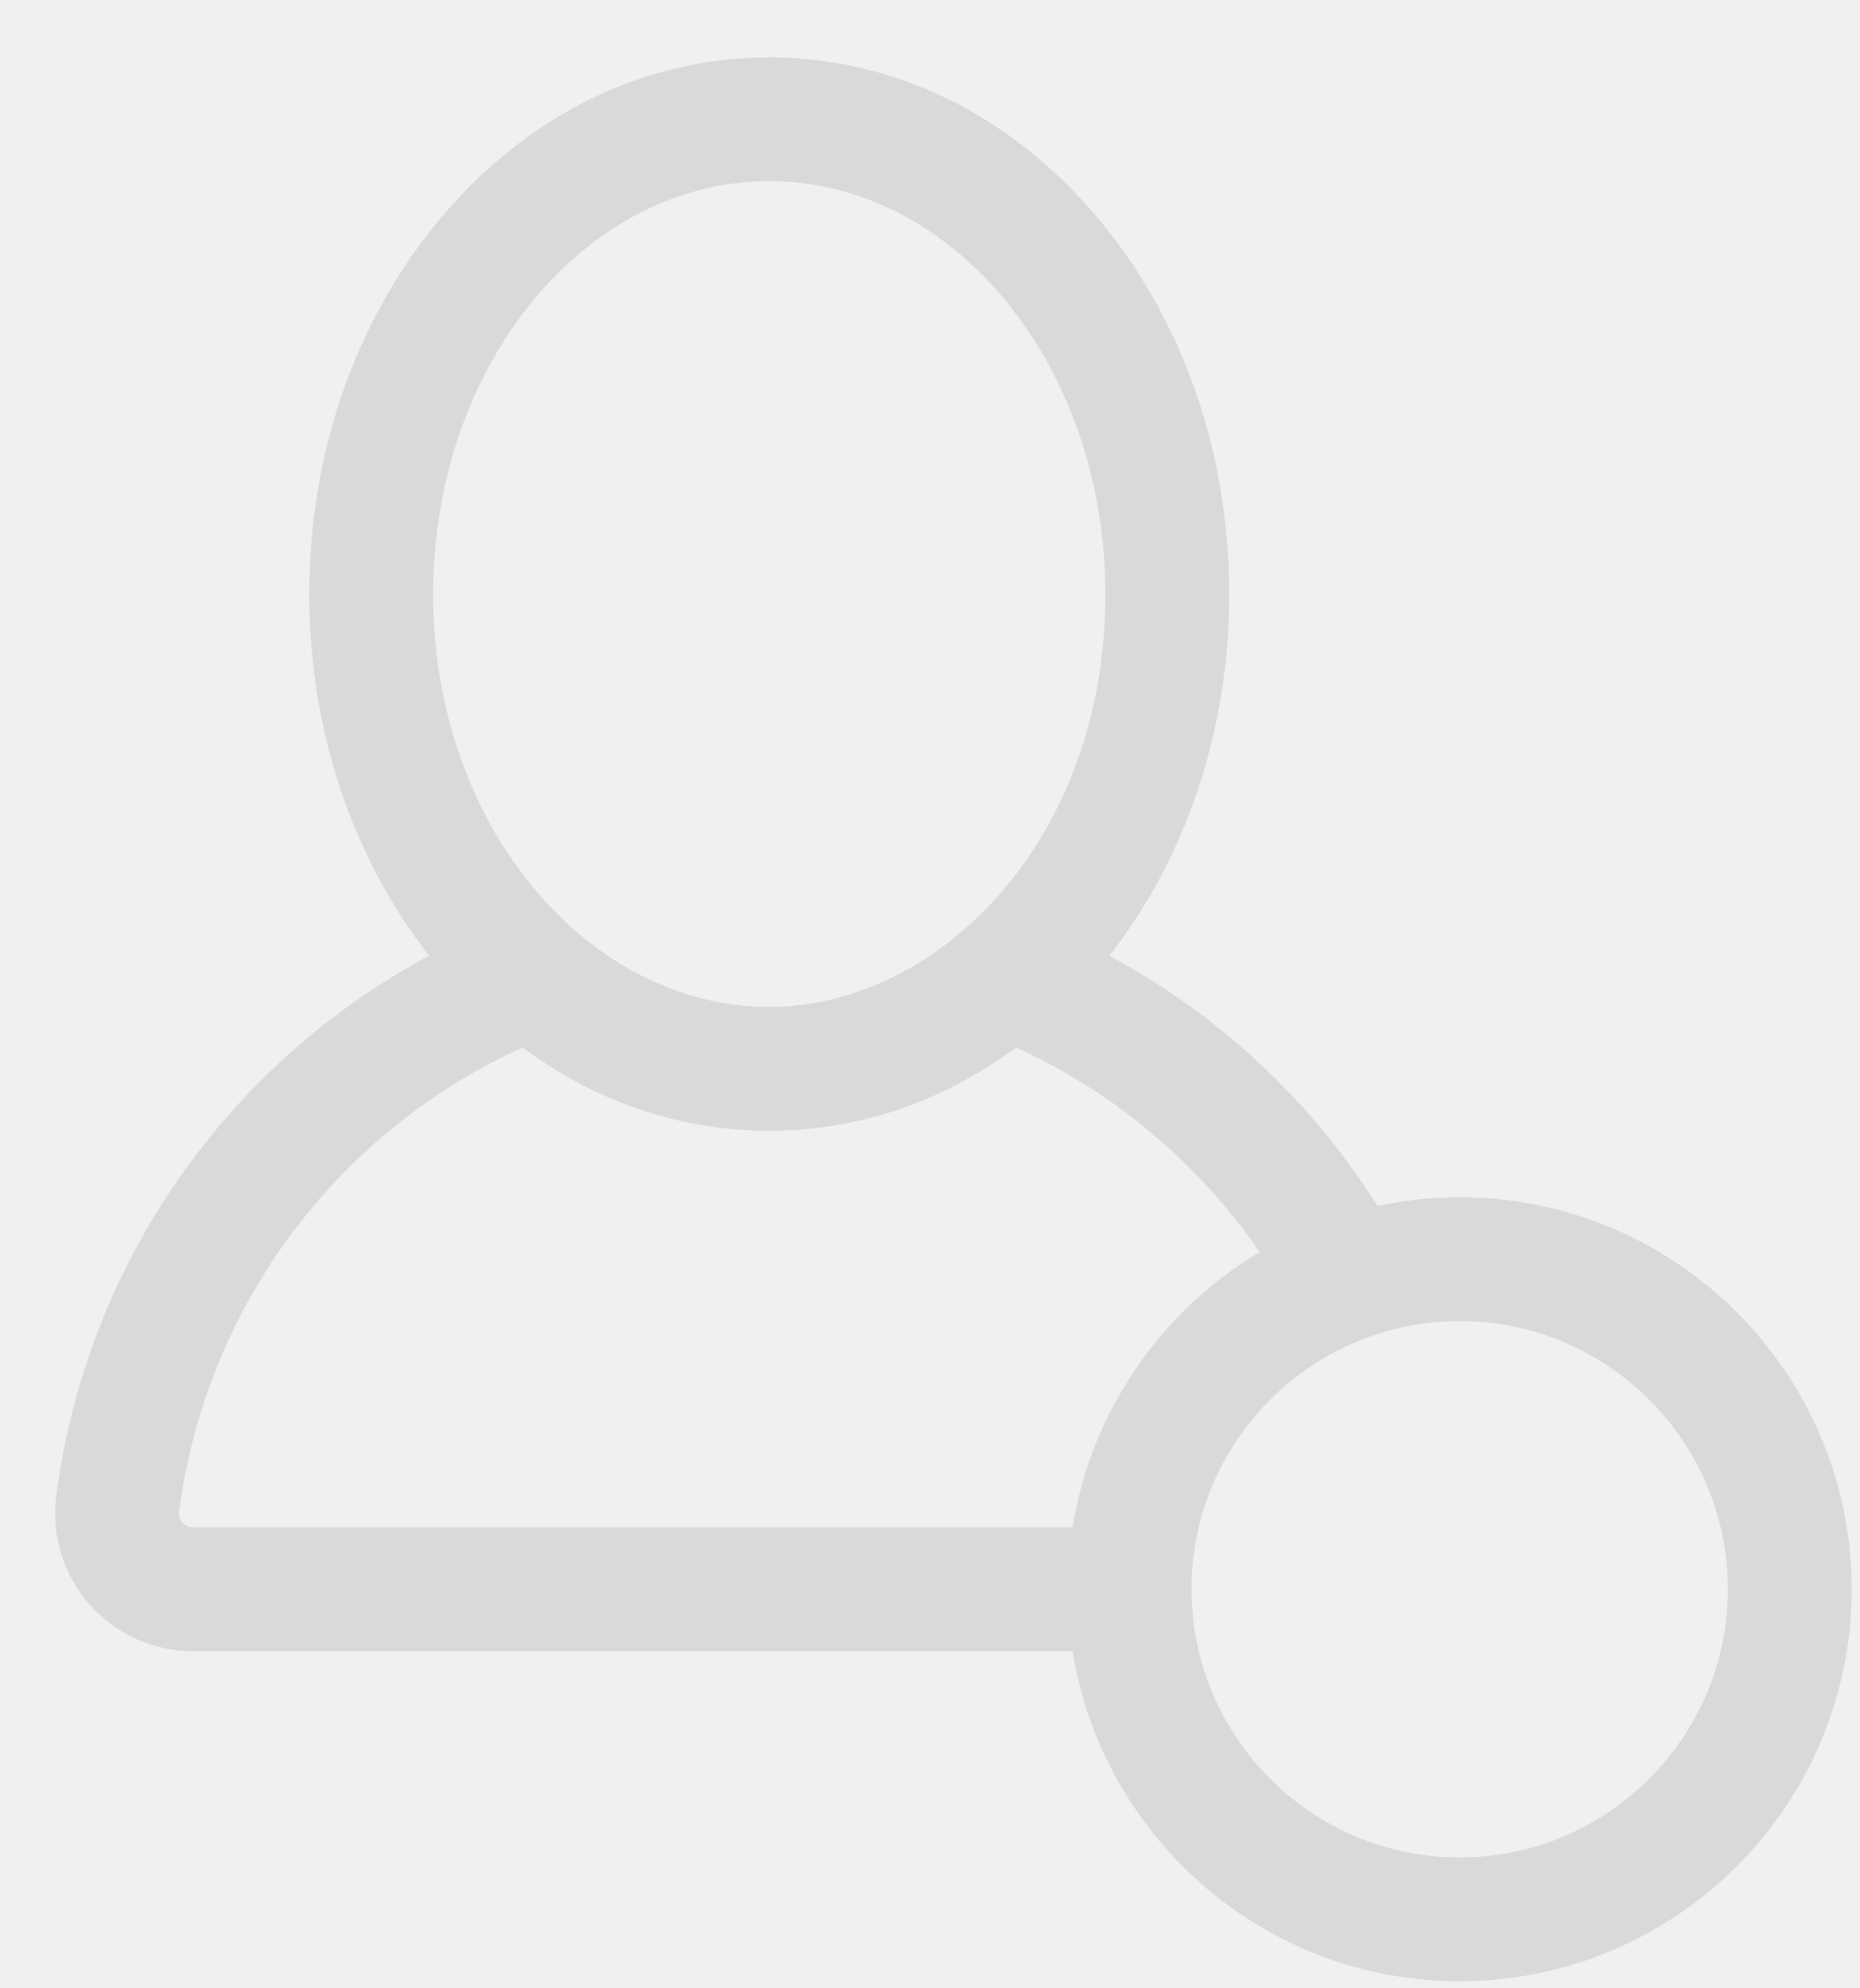
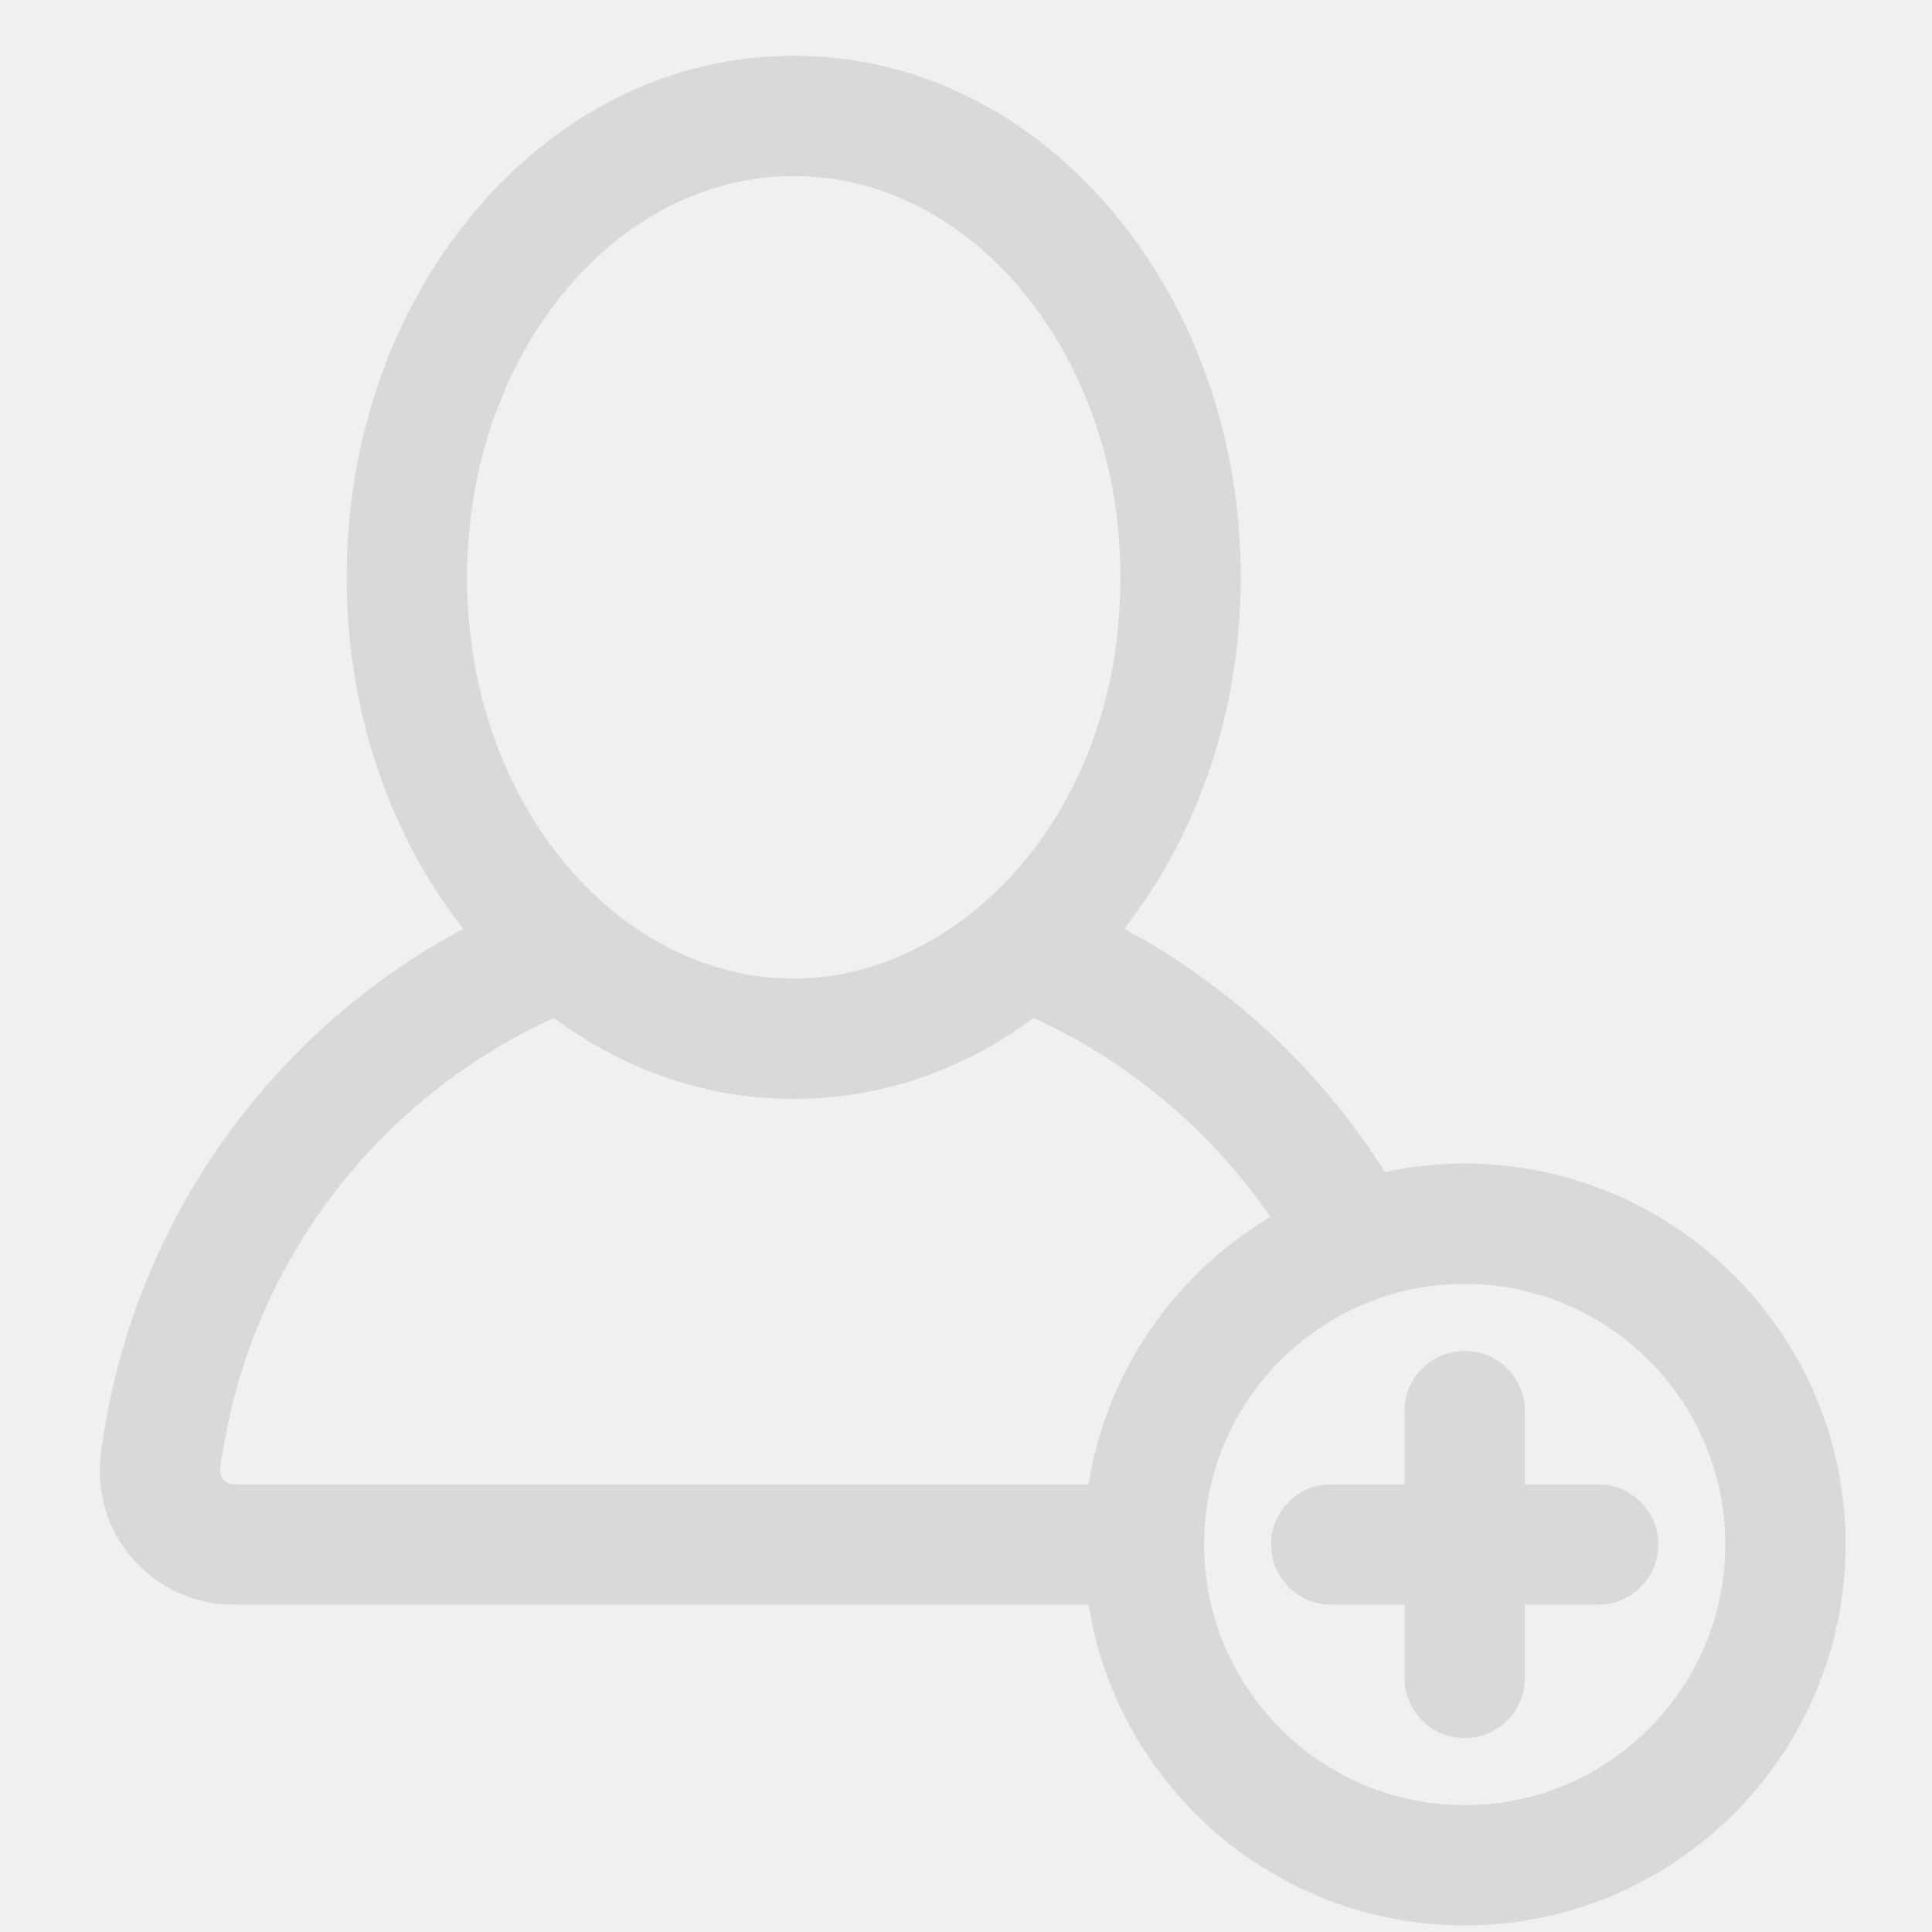
- <svg xmlns="http://www.w3.org/2000/svg" class="h-6 w-6 mr-6" viewBox="0 0 29 31" fill="none">
-   <path d="M22.762 18.67C22.322 18.67 21.894 18.717 21.48 18.805C20.444 17.162 19.001 15.818 17.299 14.903C18.506 13.359 19.168 11.368 19.168 9.264C19.168 7.06 18.442 4.98 17.125 3.408C15.765 1.787 13.944 0.895 11.995 0.895C10.047 0.895 8.225 1.787 6.866 3.408C5.549 4.98 4.823 7.06 4.823 9.264C4.823 11.368 5.485 13.359 6.692 14.903C3.531 16.598 1.347 19.716 0.878 23.325C0.799 23.937 0.987 24.555 1.395 25.019C1.802 25.482 2.39 25.748 3.008 25.748H16.726C17.19 28.661 19.72 30.895 22.762 30.895C26.132 30.895 28.874 28.152 28.874 24.782C28.874 21.412 26.132 18.67 22.762 18.67ZM11.995 2.825C14.886 2.825 17.237 5.714 17.237 9.264C17.237 13.113 14.629 15.702 11.988 15.702C9.199 15.698 6.754 12.921 6.754 9.264C6.753 5.714 9.105 2.825 11.995 2.825ZM16.726 23.817H3.008C2.945 23.817 2.886 23.79 2.845 23.744C2.804 23.697 2.785 23.635 2.793 23.573C3.207 20.385 5.239 17.658 8.147 16.334C9.279 17.175 10.599 17.631 11.985 17.633C11.988 17.633 11.992 17.633 11.995 17.633C11.999 17.633 12.002 17.633 12.006 17.633C13.38 17.631 14.702 17.183 15.843 16.334C17.375 17.033 18.689 18.138 19.643 19.525C18.12 20.431 17.016 21.995 16.726 23.817ZM22.762 28.964C20.456 28.964 18.58 27.088 18.58 24.782C18.58 22.468 20.463 20.601 22.762 20.601C25.067 20.601 26.943 22.477 26.943 24.782C26.943 27.088 25.067 28.964 22.762 28.964Z" fill="#D9D9D9" />
+ <svg xmlns="http://www.w3.org/2000/svg" width="31" height="31" viewBox="0 0 31 31" fill="none">
+   <g clip-path="url(#clip0_731_3443)">
+     <path d="M23.502 18.67C23.063 18.67 22.634 18.717 22.221 18.805C21.184 17.162 19.741 15.818 18.039 14.903C19.246 13.359 19.909 11.368 19.909 9.264C19.909 7.06 19.183 4.98 17.865 3.408C16.506 1.787 14.684 0.895 12.736 0.895C10.787 0.895 8.966 1.787 7.607 3.408C6.289 4.98 5.563 7.06 5.563 9.264C5.563 11.368 6.225 13.359 7.432 14.903C4.271 16.598 2.088 19.716 1.619 23.325C1.539 23.937 1.727 24.555 2.135 25.019C2.543 25.482 3.131 25.748 3.749 25.748H17.466C17.93 28.661 20.46 30.895 23.502 30.895C26.872 30.895 29.614 28.152 29.614 24.782C29.614 21.412 26.872 18.67 23.502 18.67ZM12.736 2.825C15.626 2.825 17.978 5.714 17.978 9.264C17.978 13.113 15.37 15.702 12.728 15.702C9.94 15.698 7.494 12.921 7.494 9.264C7.494 5.714 9.845 2.825 12.736 2.825ZM17.466 23.817H3.749C3.686 23.817 3.626 23.79 3.585 23.744C3.544 23.697 3.525 23.635 3.533 23.573C3.948 20.385 5.98 17.658 8.888 16.334C10.019 17.175 11.339 17.631 12.725 17.633C12.729 17.633 12.732 17.633 12.736 17.633C12.739 17.633 12.743 17.633 12.746 17.633C14.12 17.631 15.443 17.183 16.584 16.334C18.116 17.033 19.429 18.138 20.384 19.525C18.861 20.431 17.756 21.995 17.466 23.817ZM23.502 28.964C21.196 28.964 19.32 27.088 19.32 24.782C19.32 22.468 21.204 20.601 23.502 20.601C25.808 20.601 27.683 22.477 27.683 24.782C27.683 27.088 25.808 28.964 23.502 28.964Z" fill="#D9D9D9" />
+     <path d="M25.643 23.817H24.467V22.641C24.467 22.108 24.035 21.676 23.502 21.676C22.969 21.676 22.536 22.108 22.536 22.641V23.817H21.36C20.827 23.817 20.395 24.249 20.395 24.782C20.395 25.316 20.827 25.748 21.36 25.748H22.536V26.924C22.536 27.457 22.969 27.889 23.502 27.889C24.035 27.889 24.467 27.457 24.467 26.924V25.748H25.643C26.176 25.748 26.608 25.316 26.608 24.782C26.608 24.249 26.176 23.817 25.643 23.817Z" fill="#D9D9D9" />
+   </g>
+   <defs>
+     <clipPath id="clip0_731_3443">
+       <rect width="30" height="30" fill="white" transform="translate(0.607422 0.894531)" />
+     </clipPath>
+   </defs>
</svg>
